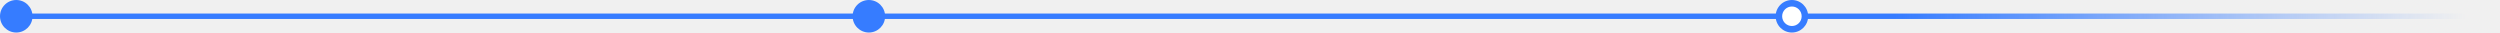
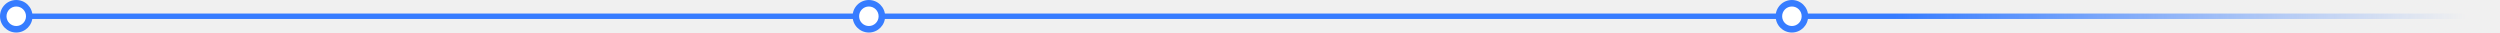
<svg xmlns="http://www.w3.org/2000/svg" width="1384" height="18" viewBox="0 0 1384 18" fill="none">
-   <path d="M9 9L1384 9" stroke="url(#paint0_linear_572_316)" stroke-width="3" />
-   <circle cx="9" cy="9" r="9" fill="#367CFF" />
-   <circle cx="481" cy="9" r="9" fill="#367CFF" />
+   <path d="M9 9L1384 9" stroke="url(#paint0_linear_708_761)" stroke-width="3" />
  <circle cx="992" cy="9" r="9" fill="#367CFF" />
  <circle cx="992" cy="9" r="5.4" fill="white" />
+   <circle cx="481" cy="9" r="9" fill="#367CFF" />
+   <circle cx="481" cy="9" r="5.4" fill="white" />
+   <circle cx="9" cy="9" r="9" fill="#367CFF" />
+   <circle cx="9" cy="9" r="5.4" fill="white" />
  <defs>
-     <linearGradient id="paint0_linear_572_316" x1="1049" y1="9" x2="1365" y2="9" gradientUnits="userSpaceOnUse">
+     <linearGradient id="paint0_linear_708_761" x1="1049" y1="9" x2="1365" y2="9" gradientUnits="userSpaceOnUse">
      <stop stop-color="#367CFF" />
      <stop offset="1" stop-color="#367CFF" stop-opacity="0" />
    </linearGradient>
  </defs>
</svg>
